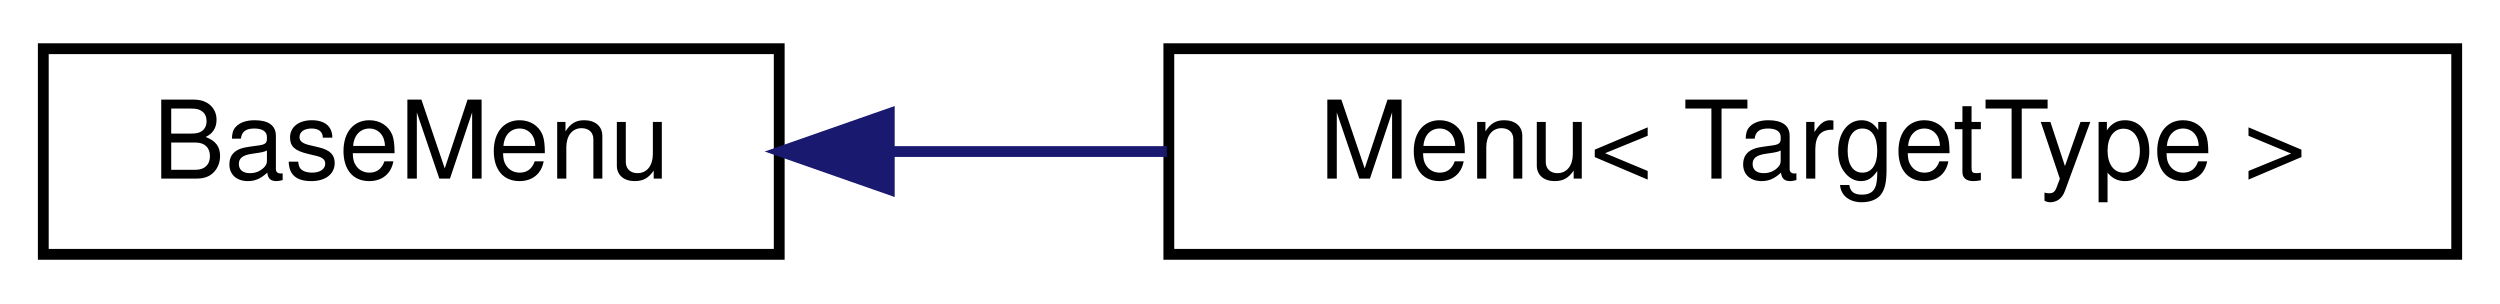
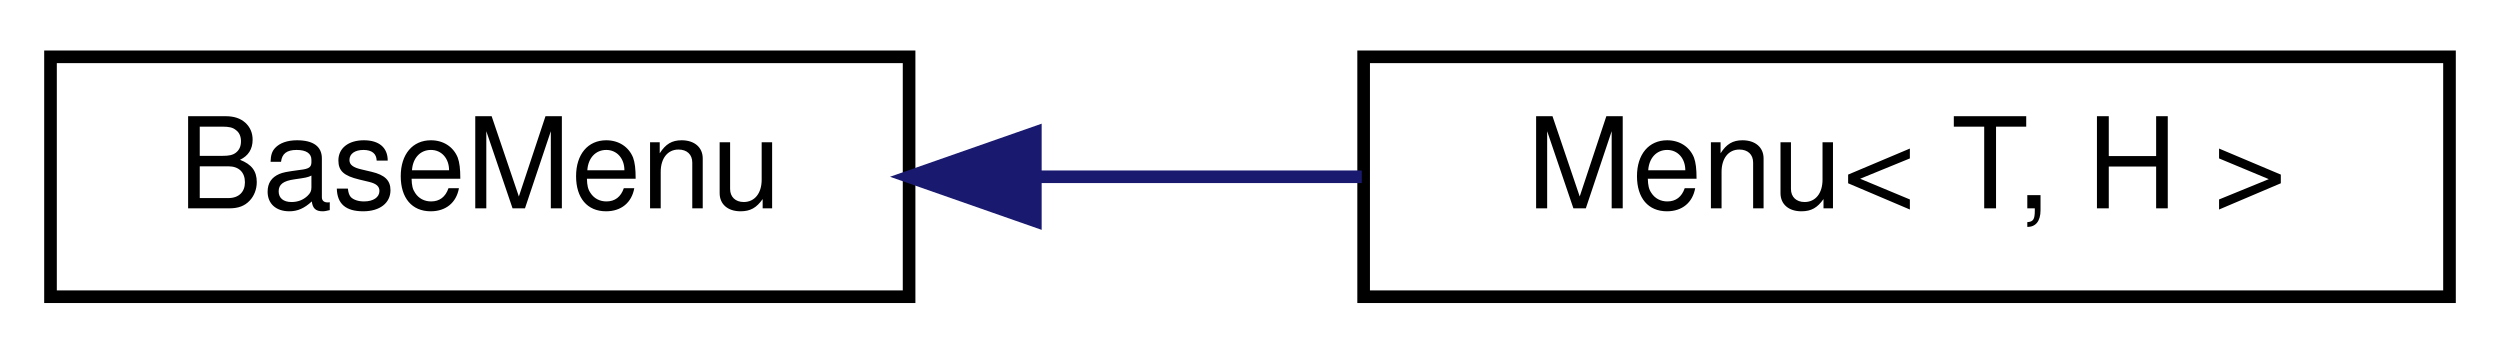
- <svg xmlns="http://www.w3.org/2000/svg" xmlns:xlink="http://www.w3.org/1999/xlink" width="231pt" height="28pt" viewBox="0.00 0.00 231.00 28.00">
+ <svg xmlns="http://www.w3.org/2000/svg" xmlns:xlink="http://www.w3.org/1999/xlink" width="198pt" height="28pt" viewBox="0.00 0.00 198.00 28.00">
  <g id="graph0" class="graph" transform="scale(1 1) rotate(0) translate(4 24)">
    <g id="node1" class="node">
      <g id="a_node1">
        <a xlink:href="classBaseMenu.html" target="_top" xlink:title="Type-less menu base for common tasks.">
          <polygon fill="none" stroke="black" points="0,-0.5 0,-19.5 68,-19.5 68,-0.5 0,-0.5" />
          <text text-anchor="middle" x="34" y="-7.5" font-family="Helvetica,sans-Serif" font-size="10.00">BaseMenu</text>
        </a>
      </g>
    </g>
    <g id="node2" class="node">
      <g id="a_node2">
        <a xlink:href="classMenu.html" target="_top" xlink:title="A menu to execute commands with a specific target.">
-           <polygon fill="none" stroke="black" points="104,-0.5 104,-19.5 223,-19.5 223,-0.5 104,-0.5" />
-           <text text-anchor="middle" x="163.5" y="-7.5" font-family="Helvetica,sans-Serif" font-size="10.00">Menu&lt; TargetType &gt;</text>
+           <polygon fill="none" stroke="black" points="104,-0.5 104,-19.5 190,-19.5 190,-0.5 104,-0.5" />
+           <text text-anchor="middle" x="147" y="-7.5" font-family="Helvetica,sans-Serif" font-size="10.00">Menu&lt; T, H &gt;</text>
        </a>
      </g>
    </g>
    <g id="edge1" class="edge">
-       <path fill="none" stroke="midnightblue" d="M78.26,-10C86.48,-10 95.21,-10 103.81,-10" />
-       <polygon fill="midnightblue" stroke="midnightblue" points="78.17,-6.5 68.17,-10 78.17,-13.5 78.17,-6.5" />
+       <path fill="none" stroke="midnightblue" d="M78.07,-10C86.54,-10 95.41,-10 103.85,-10" />
+       <polygon fill="midnightblue" stroke="midnightblue" points="78,-6.5 68,-10 78,-13.5 78,-6.5" />
    </g>
  </g>
</svg>
